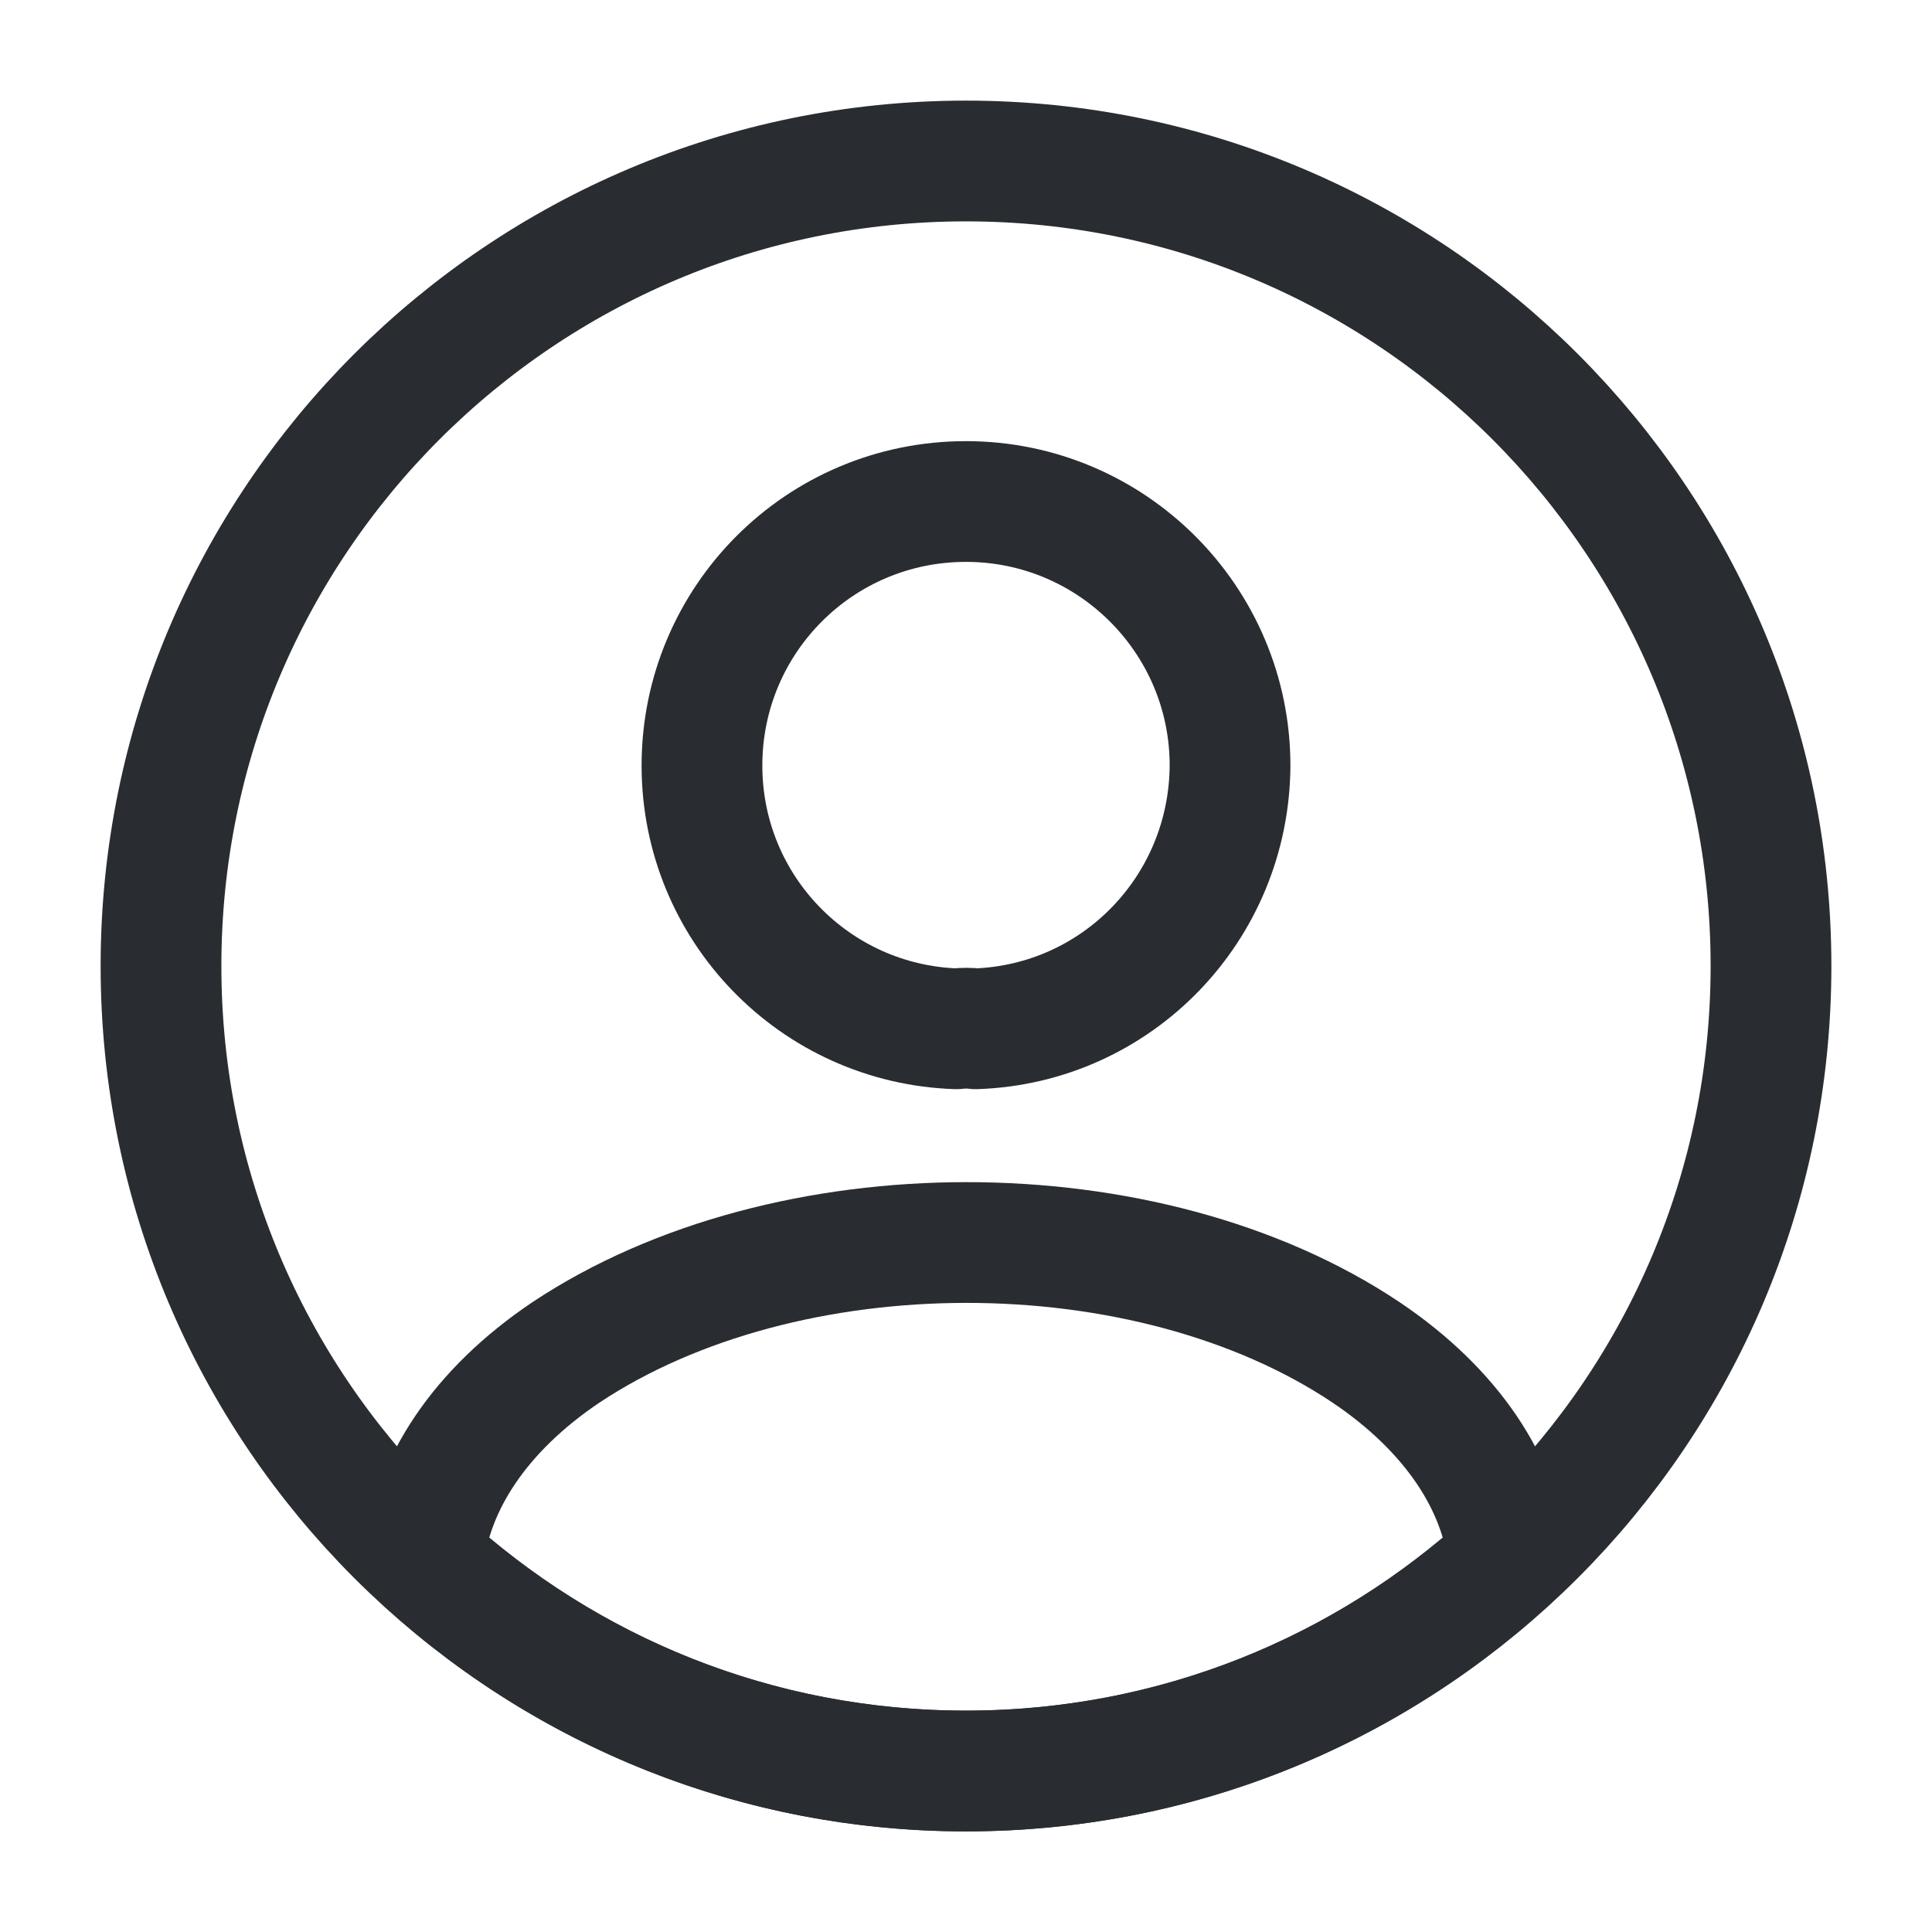
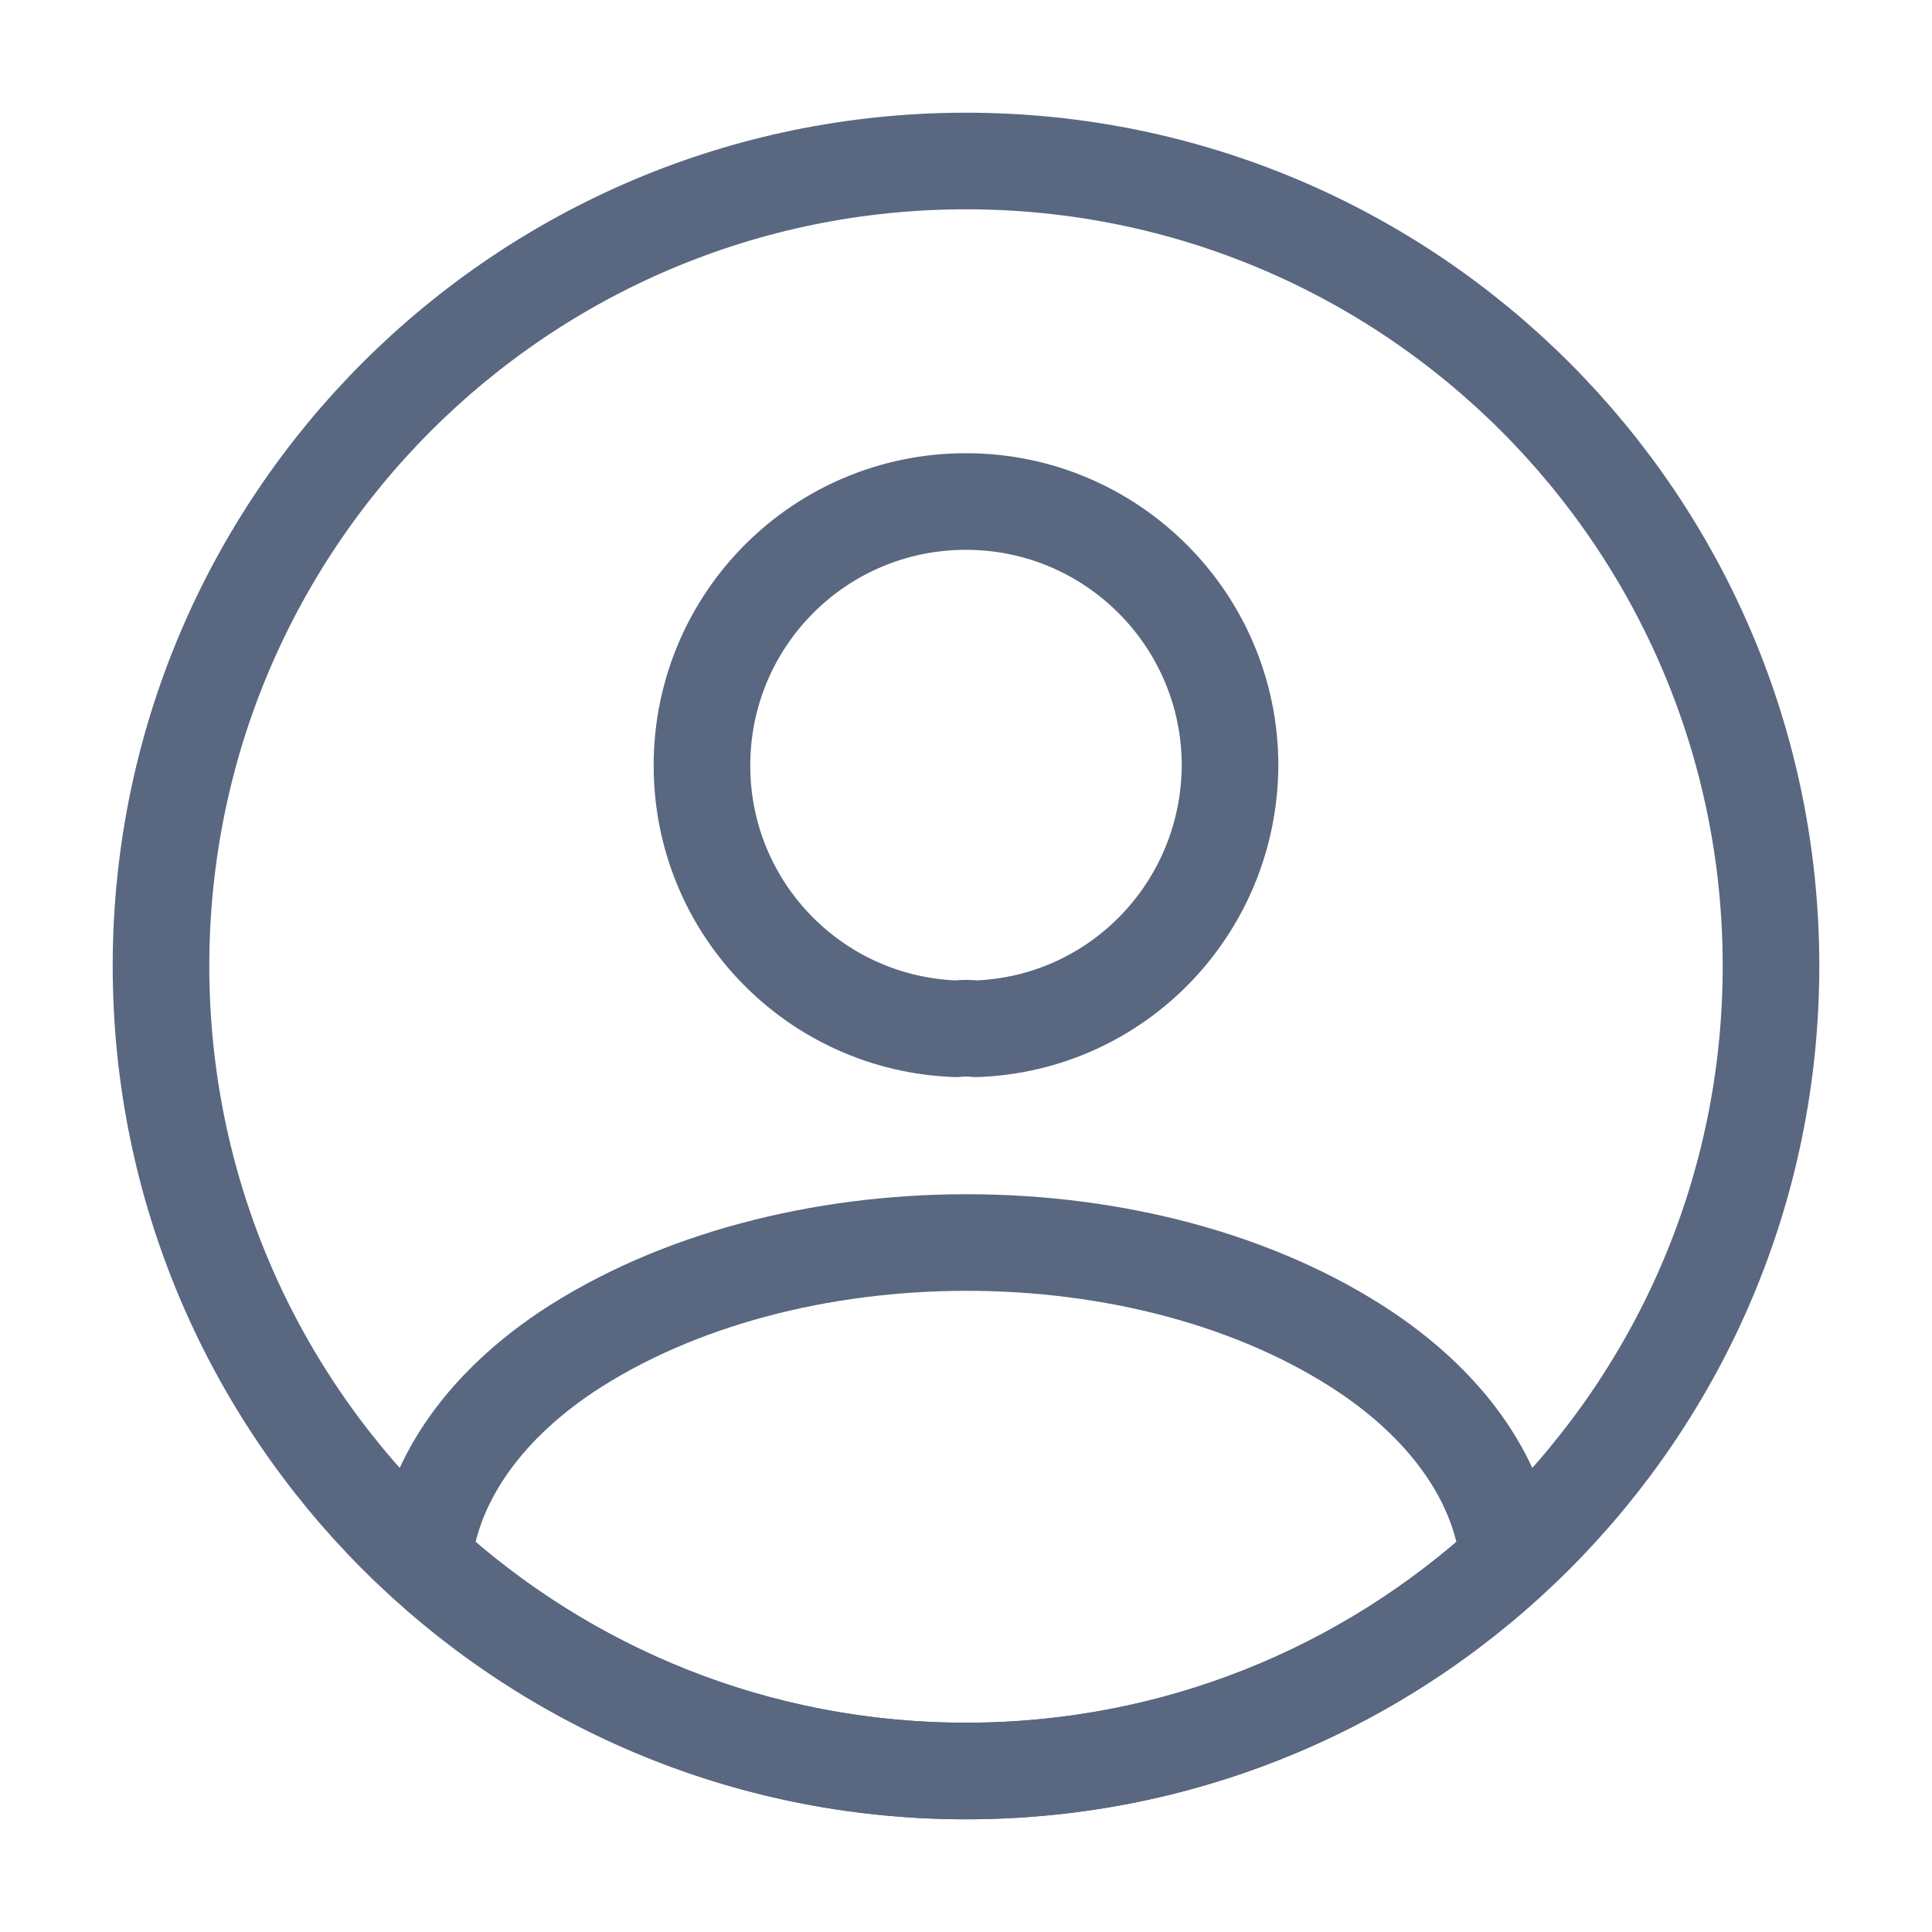
<svg xmlns="http://www.w3.org/2000/svg" width="24" height="24" viewBox="0 0 24 24" fill="none">
-   <path d="M12.12 12.78C12.05 12.77 11.96 12.77 11.88 12.78C10.12 12.72 8.72 11.28 8.72 9.51C8.72 7.7 10.18 6.23 12 6.23C13.81 6.23 15.28 7.7 15.28 9.51C15.27 11.28 13.88 12.72 12.12 12.78Z" stroke="#292D32" stroke-width="1.5" stroke-linecap="round" stroke-linejoin="round" />
-   <path d="M18.74 19.38C16.96 21.01 14.6 22 12 22C9.4 22 7.04 21.01 5.26 19.38C5.36 18.44 5.96 17.52 7.03 16.8C9.77 14.98 14.25 14.98 16.97 16.8C18.04 17.52 18.64 18.44 18.74 19.38Z" stroke="#292D32" stroke-width="1.5" stroke-linecap="round" stroke-linejoin="round" />
-   <path d="M12 22C17.523 22 22 17.523 22 12C22 6.477 17.523 2 12 2C6.477 2 2 6.477 2 12C2 17.523 6.477 22 12 22Z" stroke="#292D32" stroke-width="1.5" stroke-linecap="round" stroke-linejoin="round" />
+   <path d="M12.12 12.78C12.05 12.77 11.96 12.77 11.88 12.78C10.12 12.72 8.72 11.28 8.72 9.51C8.72 7.7 10.18 6.23 12 6.23C13.81 6.23 15.28 7.7 15.28 9.51C15.27 11.28 13.88 12.72 12.12 12.78Z" stroke="#596780" stroke-width="1.2" stroke-linecap="round" stroke-linejoin="round" />
+   <path d="M18.74 19.38C16.96 21.01 14.6 22 12 22C9.4 22 7.04 21.01 5.26 19.38C5.36 18.44 5.96 17.52 7.03 16.8C9.77 14.98 14.25 14.98 16.97 16.8C18.04 17.52 18.64 18.44 18.74 19.38Z" stroke="#596780" stroke-width="1.2" stroke-linecap="round" stroke-linejoin="round" />
+   <path d="M12 22C17.523 22 22 17.523 22 12C22 6.477 17.523 2 12 2C6.477 2 2 6.477 2 12C2 17.523 6.477 22 12 22Z" stroke="#596780" stroke-width="1.2" stroke-linecap="round" stroke-linejoin="round" />
</svg>
